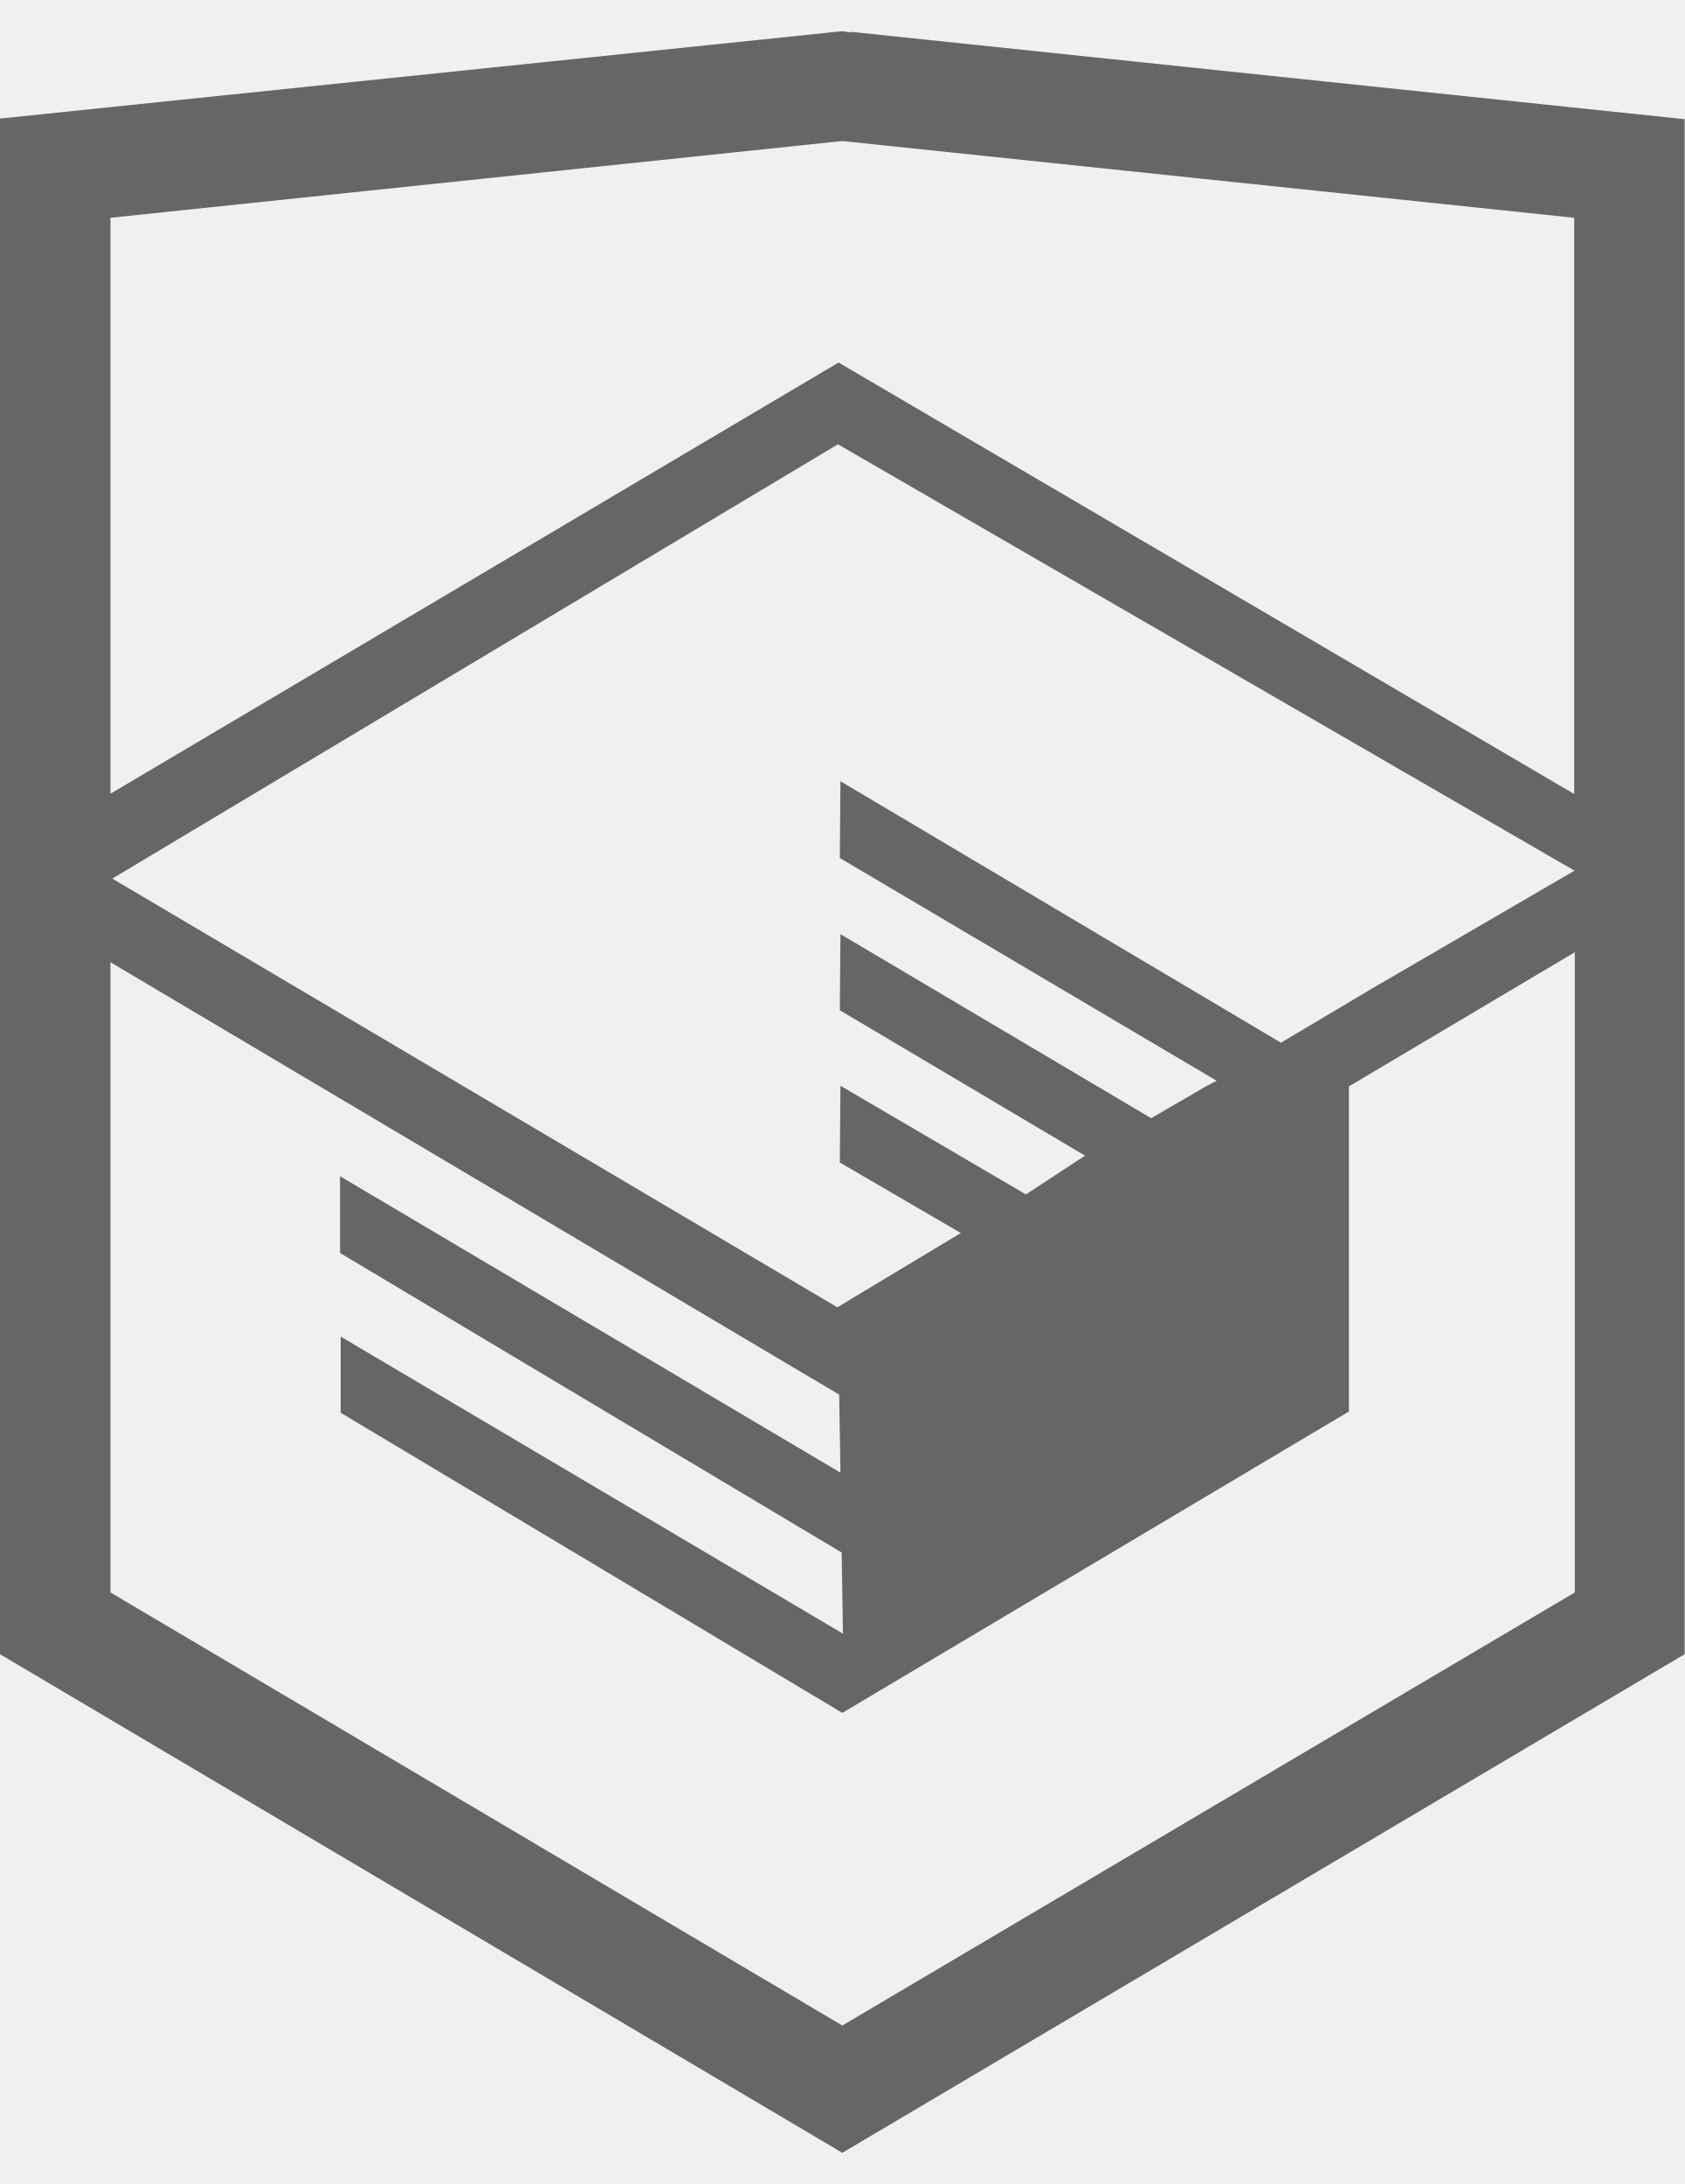
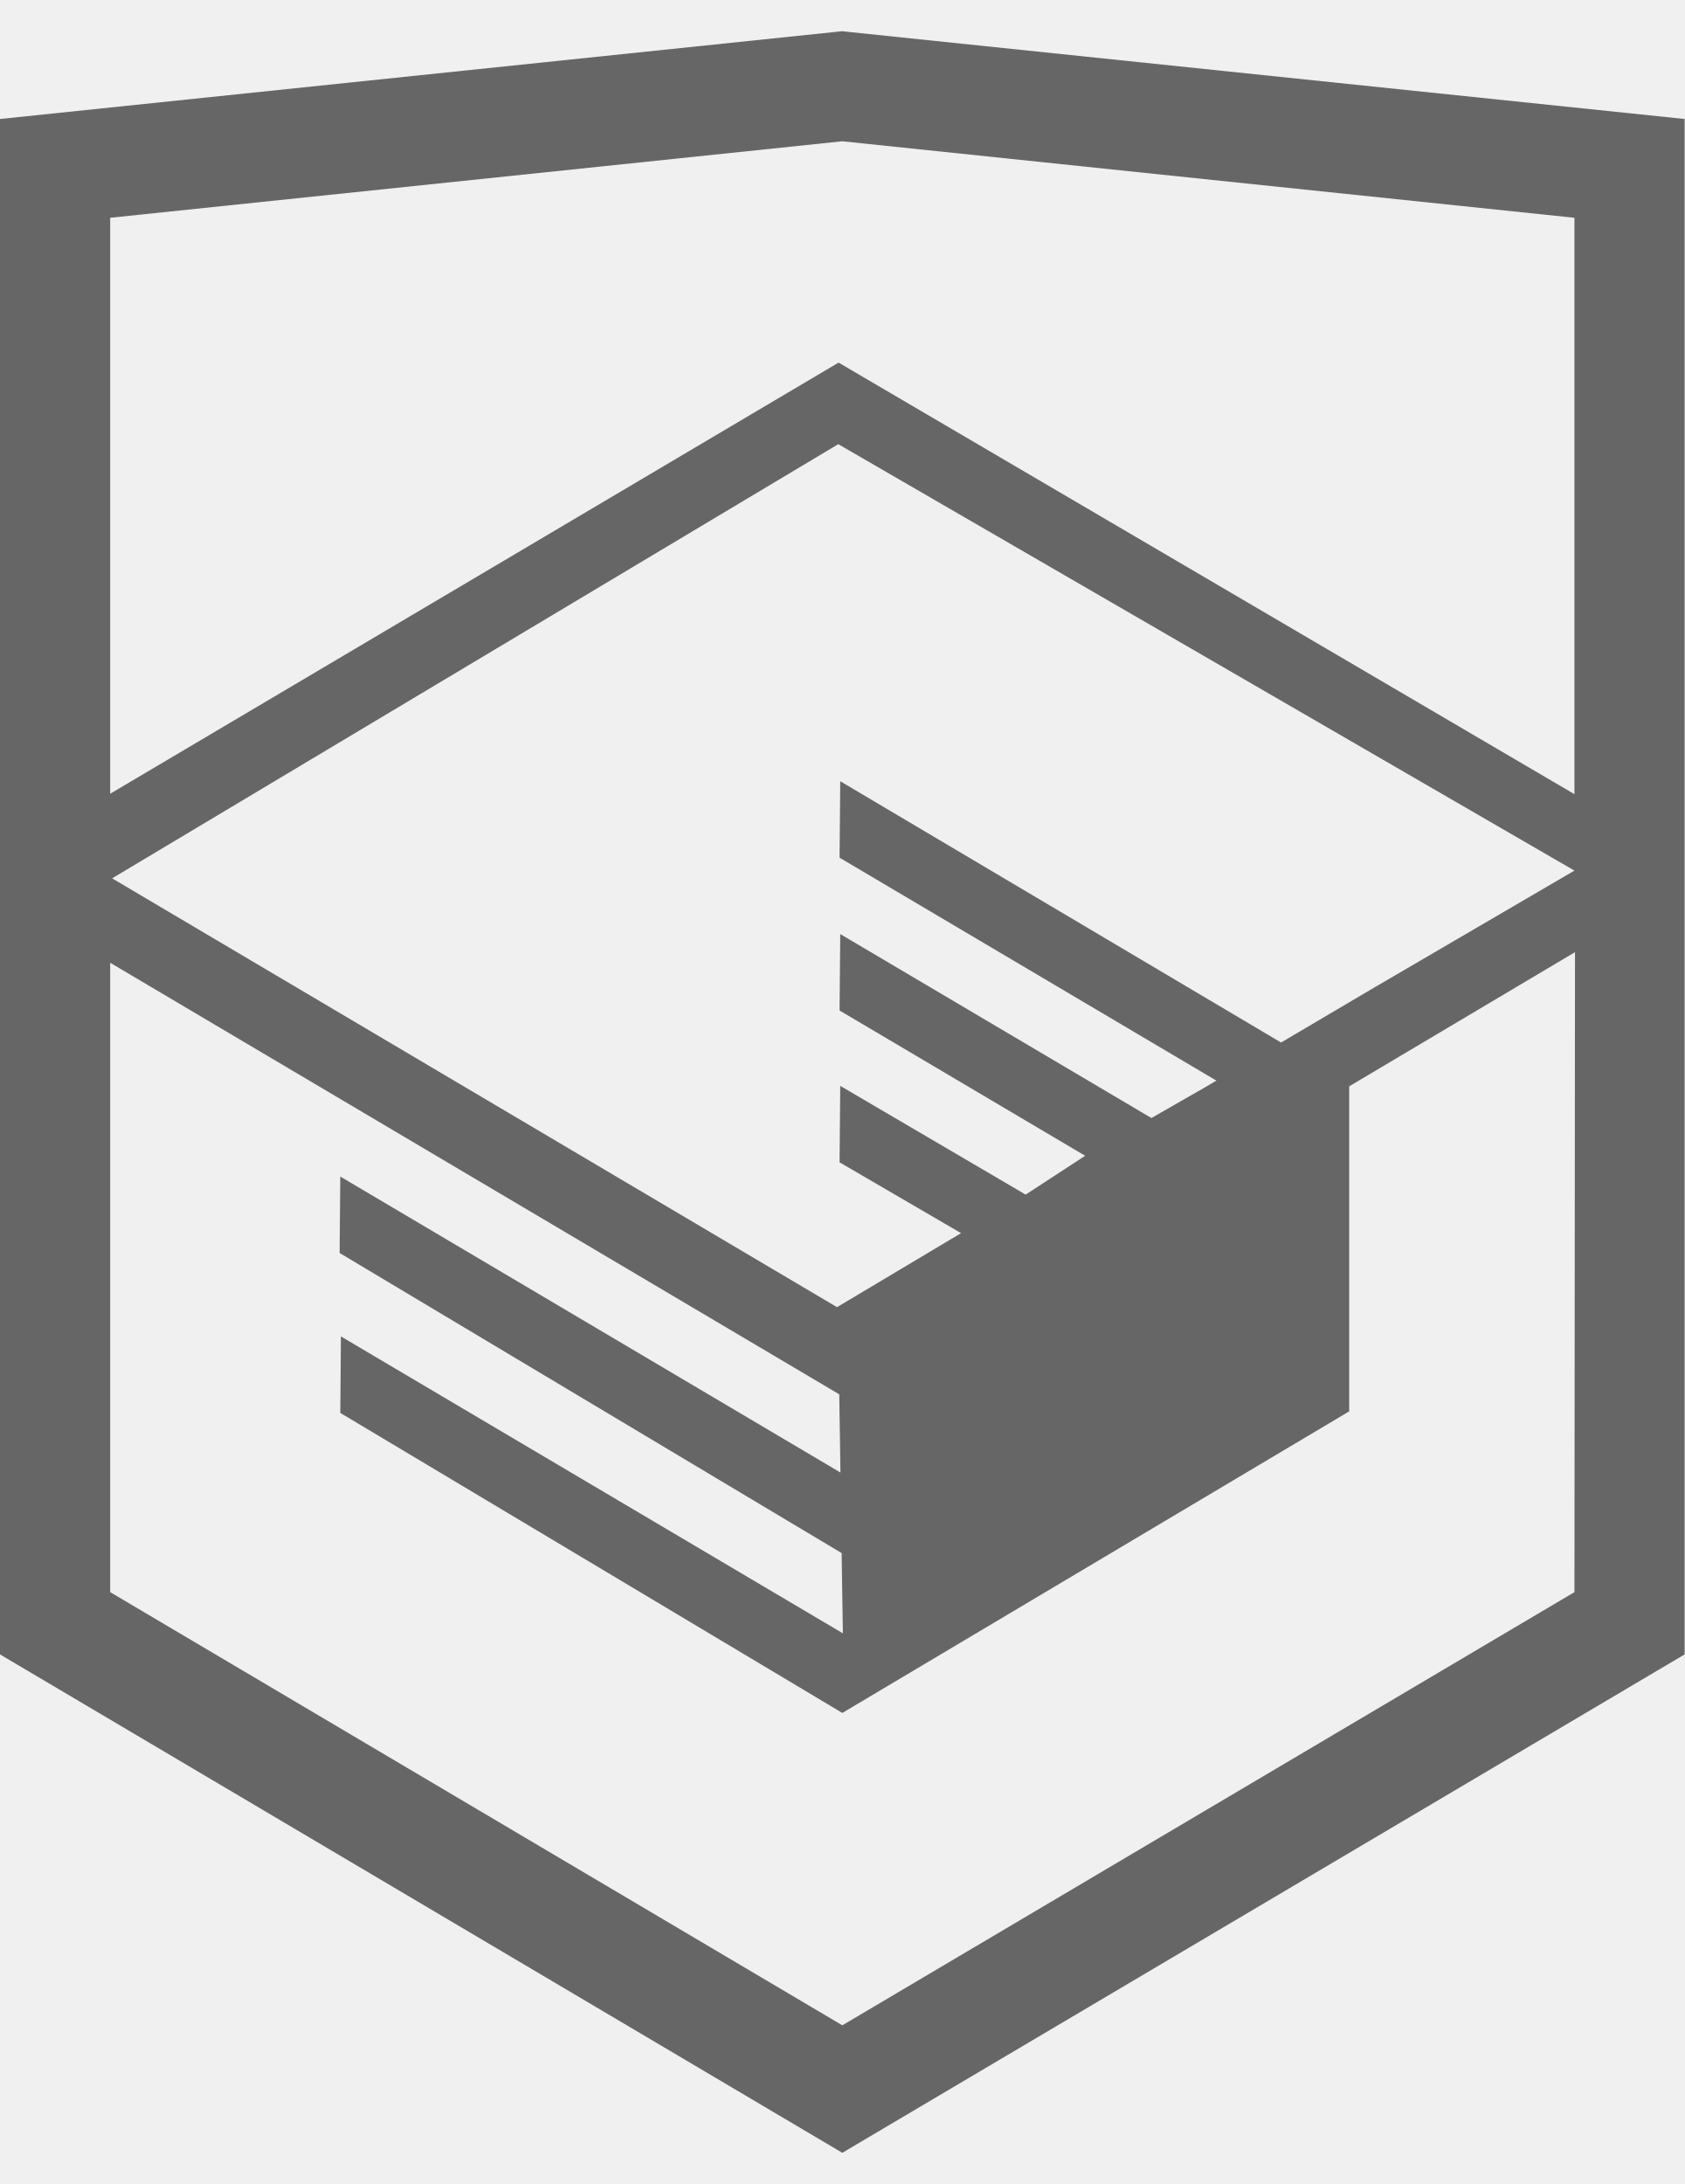
- <svg xmlns="http://www.w3.org/2000/svg" viewBox="0 0 27 35" fill="none">
-   <g clip-path="url(#a)">
-     <path d="m13.64.52-.14-.02-13.5 1.4v24.61l13.5 7.99 13.5-7.99v-24.6l-13.36-1.4Zm11.6 25-11.74 6.94-11.73-6.94v-10.1l11.68 6.93.02 1.25-8.02-4.75v1.23l8.04 4.8.02 1.3-8.05-4.76v1.22l8.04 4.81 8.12-4.83v-5.21l3.62-2.15v10.26Zm0-11.57-3.23 1.88-1.48.88-7.06-4.19-.01 1.23 6.04 3.57-.06.03-.13.07-.86.5-4.98-2.95-.01 1.22 3.93 2.33-.93.61-.02.01-2.97-1.74-.01 1.23 1.94 1.13-1.98 1.19-11.62-6.87 11.63-6.96 11.8 6.83Zm0-1.22-11.8-6.92-11.67 6.91v-9.23l11.73-1.23 11.73 1.23v9.24Z" fill="#666" />
+ <svg xmlns="http://www.w3.org/2000/svg" width="27" height="35" viewBox="0 0 27 35" fill="none">
+   <g clip-path="url(#clip0_103985_47)">
+     <path d="M13.643 0.516L13.5 0.5L0 1.907V26.513L13.5 34.5L27 26.513V1.907L13.643 0.516ZM25.234 25.515L13.5 32.457L1.766 25.515V15.429L13.451 22.345L13.47 23.598L5.454 18.855L5.443 20.08L13.489 24.889L13.509 26.175L5.464 21.417L5.454 22.643L13.5 27.451L21.624 22.618V21.393V17.409L25.243 15.259L25.234 25.515ZM25.234 13.952L22.015 15.832L20.532 16.707L13.467 12.52L13.456 13.745L19.496 17.318L19.443 17.349L19.313 17.425L18.454 17.917L13.467 14.969L13.456 16.194L17.392 18.522L16.459 19.131L16.438 19.144L13.467 17.402L13.456 18.627L15.403 19.762L13.415 20.948L1.797 14.076L13.435 7.118L25.234 13.952ZM25.234 12.727L13.44 5.811L1.766 12.72V3.49L13.5 2.264L25.234 3.49V12.727Z" fill="#666666" />
  </g>
  <defs>
-     <clipPath id="a">
-       <path fill="#fff" transform="translate(0 .5)" d="M0 0h27v34h-27z" />
+     <clipPath id="clip0_103985_47">
+       <rect width="27" height="34" fill="white" transform="translate(0 0.5)" />
    </clipPath>
  </defs>
</svg>
